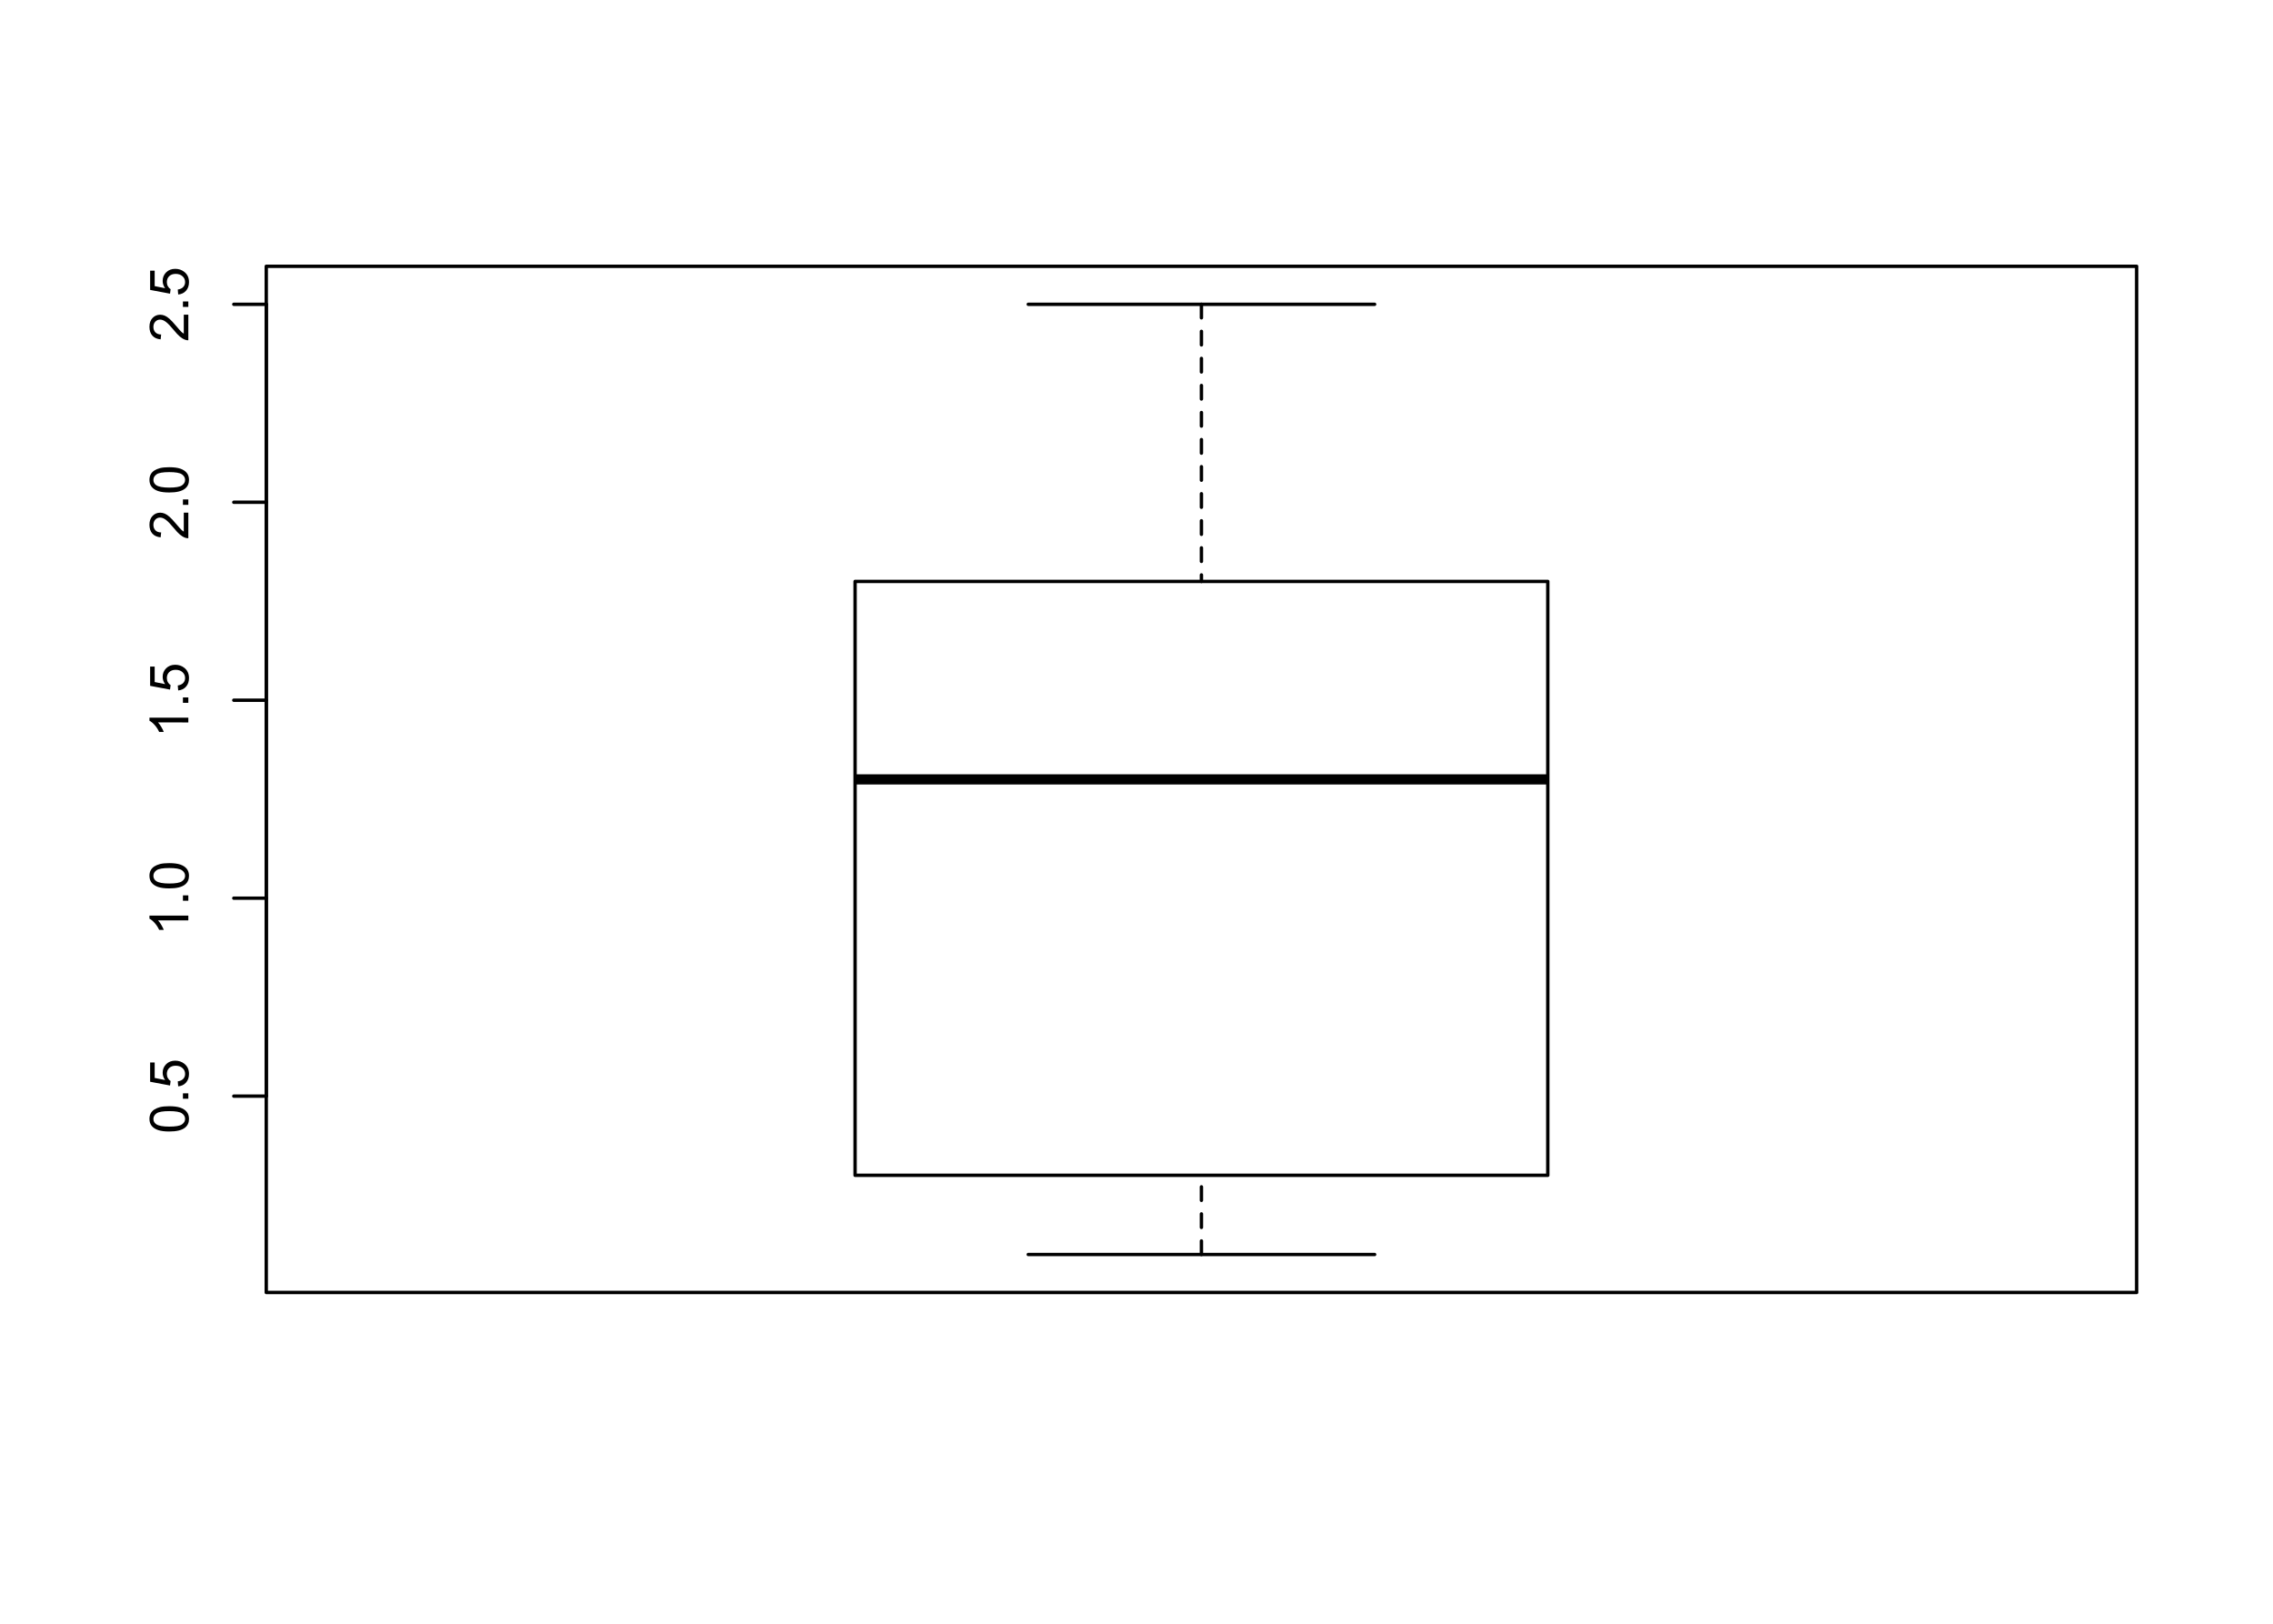
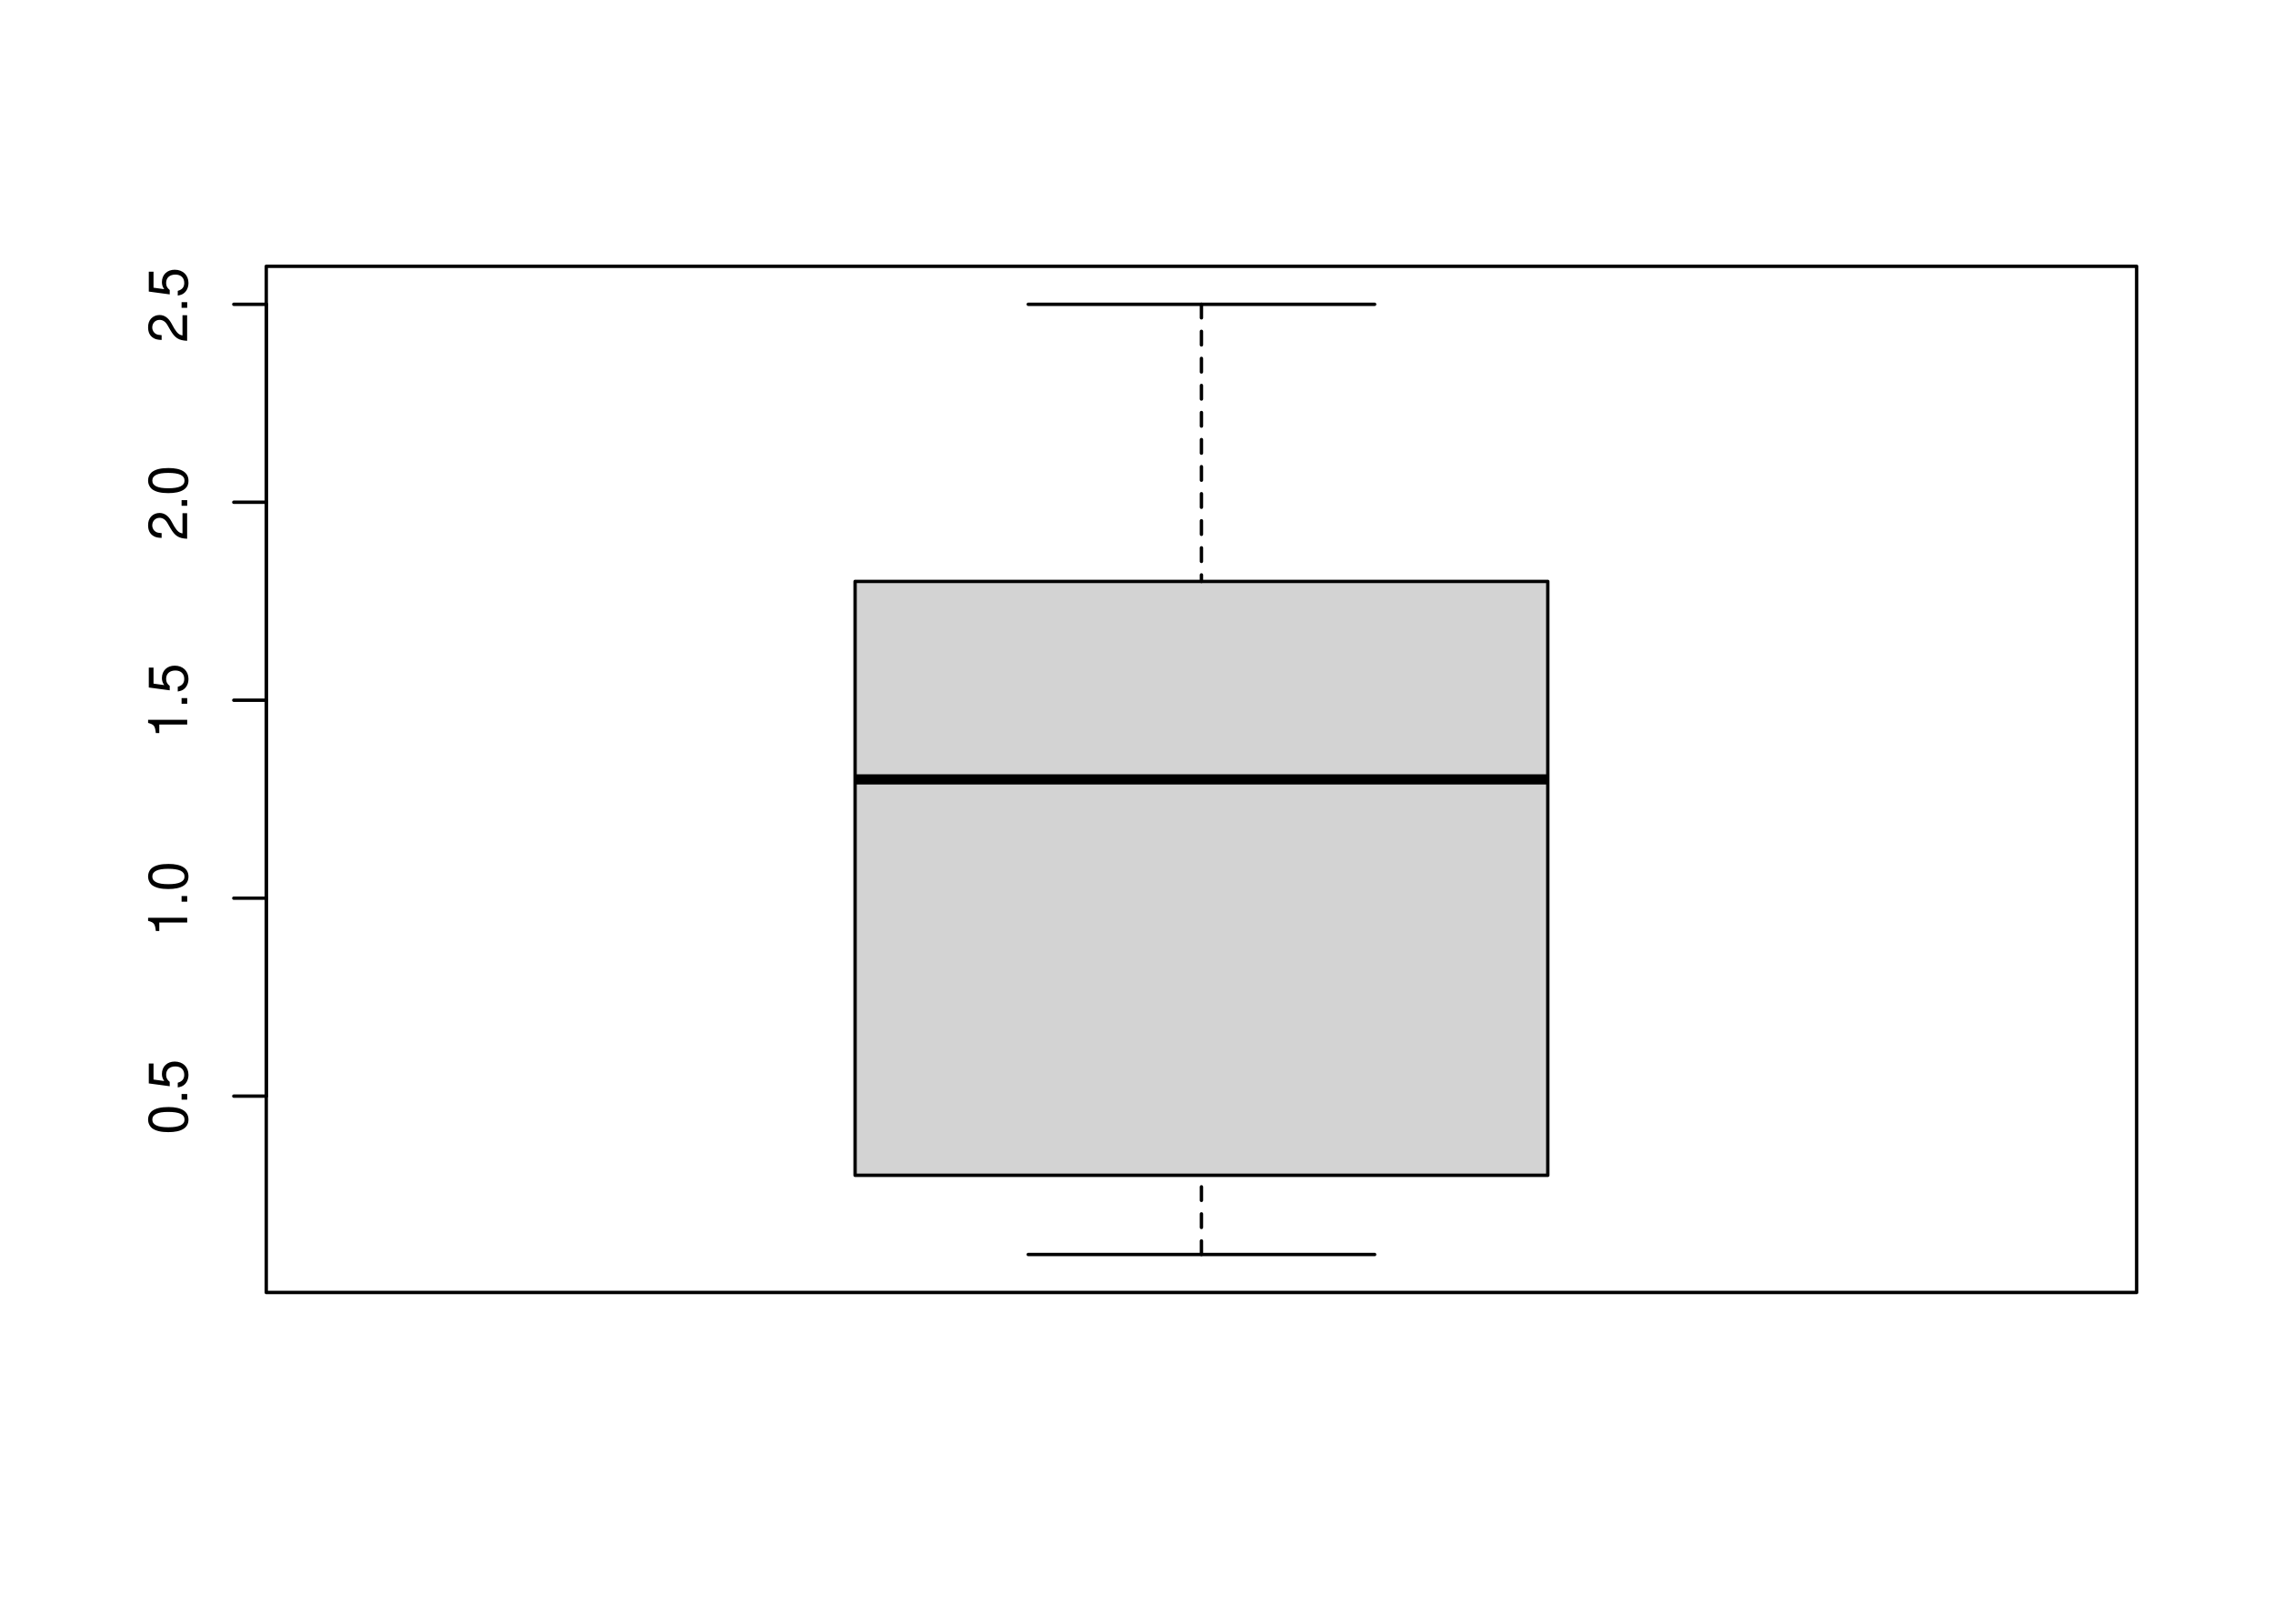
<svg xmlns="http://www.w3.org/2000/svg" xmlns:xlink="http://www.w3.org/1999/xlink" width="504pt" height="360pt" viewBox="0 0 504 360" version="1.1">
  <defs>
    <g>
      <symbol overflow="visible" id="glyph0-0">
-         <path style="stroke:none;" d="M 0 -1.5 L -7.5 -1.5 L -7.5 -7.5 L 0 -7.5 Z M -0.188 -1.688 L -0.188 -7.312 L -7.312 -7.312 L -7.312 -1.688 Z M -0.188 -1.688 " />
+         <path style="stroke:none;" d="" />
      </symbol>
      <symbol overflow="visible" id="glyph0-1">
-         <path style="stroke:none;" d="M -4.234 -0.5 C -5.246 -0.496 -6.062 -0.602 -6.688 -0.812 C -7.305 -1.02 -7.785 -1.328 -8.121 -1.742 C -8.457 -2.152 -8.625 -2.672 -8.625 -3.301 C -8.625 -3.758 -8.531 -4.164 -8.348 -4.512 C -8.16 -4.859 -7.891 -5.145 -7.543 -5.371 C -7.191 -5.594 -6.766 -5.773 -6.266 -5.906 C -5.762 -6.035 -5.086 -6.098 -4.234 -6.102 C -3.223 -6.098 -2.41 -5.996 -1.793 -5.789 C -1.176 -5.578 -0.695 -5.266 -0.359 -4.859 C -0.02 -4.445 0.145 -3.926 0.148 -3.297 C 0.145 -2.465 -0.148 -1.816 -0.742 -1.348 C -1.457 -0.781 -2.621 -0.496 -4.234 -0.5 Z M -4.234 -1.582 C -2.824 -1.582 -1.887 -1.746 -1.418 -2.074 C -0.949 -2.402 -0.715 -2.809 -0.719 -3.297 C -0.715 -3.777 -0.949 -4.184 -1.422 -4.52 C -1.887 -4.848 -2.824 -5.016 -4.234 -5.016 C -5.648 -5.016 -6.59 -4.848 -7.055 -4.52 C -7.516 -4.188 -7.746 -3.777 -7.75 -3.289 C -7.746 -2.801 -7.543 -2.414 -7.137 -2.129 C -6.613 -1.762 -5.645 -1.582 -4.234 -1.582 Z M -4.234 -1.582 " />
+         <path style="stroke:none;" d="M -8.672 -3.297 C -8.672 -2.516 -8.312 -1.781 -7.734 -1.344 C -6.953 -0.797 -5.812 -0.516 -4.203 -0.516 C -1.266 -0.516 0.281 -1.469 0.281 -3.297 C 0.281 -5.094 -1.266 -6.078 -4.125 -6.078 C -5.812 -6.078 -6.938 -5.812 -7.734 -5.25 C -8.328 -4.812 -8.672 -4.109 -8.672 -3.297 Z M -7.734 -3.297 C -7.734 -4.438 -6.578 -5 -4.219 -5 C -1.75 -5 -0.594 -4.453 -0.594 -3.281 C -0.594 -2.156 -1.797 -1.594 -4.188 -1.594 C -6.578 -1.594 -7.734 -2.156 -7.734 -3.297 Z M -7.734 -3.297 " />
      </symbol>
      <symbol overflow="visible" id="glyph0-2">
-         <path style="stroke:none;" d="M 0 -1.09 L -1.203 -1.09 L -1.199 -2.289 L 0 -2.289 Z M 0 -1.09 " />
+         <path style="stroke:none;" d="M -1.25 -2.297 L -1.25 -1.047 L 0 -1.047 L 0 -2.297 Z M -1.25 -2.297 " />
      </symbol>
      <symbol overflow="visible" id="glyph0-3">
-         <path style="stroke:none;" d="M -2.25 -0.5 L -2.344 -1.605 C -1.805 -1.684 -1.398 -1.871 -1.125 -2.176 C -0.852 -2.473 -0.715 -2.836 -0.719 -3.258 C -0.715 -3.766 -0.906 -4.195 -1.293 -4.547 C -1.672 -4.898 -2.18 -5.074 -2.816 -5.074 C -3.414 -5.074 -3.891 -4.902 -4.242 -4.566 C -4.59 -4.227 -4.762 -3.785 -4.766 -3.242 C -4.762 -2.898 -4.684 -2.594 -4.531 -2.32 C -4.375 -2.047 -4.176 -1.832 -3.93 -1.676 L -4.062 -0.688 L -8.473 -1.52 L -8.473 -5.789 L -7.465 -5.789 L -7.465 -2.363 L -5.156 -1.898 C -5.516 -2.414 -5.695 -2.953 -5.695 -3.523 C -5.695 -4.27 -5.434 -4.902 -4.914 -5.422 C -4.395 -5.934 -3.727 -6.191 -2.91 -6.195 C -2.133 -6.191 -1.461 -5.965 -0.895 -5.516 C -0.199 -4.961 0.145 -4.211 0.148 -3.258 C 0.145 -2.477 -0.07 -1.836 -0.508 -1.344 C -0.941 -0.848 -1.523 -0.566 -2.25 -0.5 Z M -2.25 -0.5 " />
+         <path style="stroke:none;" d="M -8.516 -5.719 L -8.516 -1.312 L -3.875 -0.688 L -3.875 -1.656 C -4.469 -2.141 -4.672 -2.562 -4.672 -3.234 C -4.672 -4.375 -3.891 -5.078 -2.625 -5.078 C -1.406 -5.078 -0.656 -4.375 -0.656 -3.219 C -0.656 -2.297 -1.125 -1.734 -2.094 -1.469 L -2.094 -0.422 C -1.391 -0.562 -1.062 -0.688 -0.75 -0.938 C -0.094 -1.422 0.281 -2.281 0.281 -3.234 C 0.281 -4.953 -0.969 -6.156 -2.766 -6.156 C -4.453 -6.156 -5.609 -5.047 -5.609 -3.406 C -5.609 -2.812 -5.453 -2.328 -5.094 -1.844 L -7.469 -2.172 L -7.469 -5.719 Z M -8.516 -5.719 " />
      </symbol>
      <symbol overflow="visible" id="glyph0-4">
-         <path style="stroke:none;" d="M 0 -4.469 L 0 -3.414 L -6.719 -3.418 C -6.477 -3.16 -6.234 -2.828 -5.996 -2.418 C -5.75 -2.004 -5.57 -1.633 -5.449 -1.309 L -6.469 -1.309 C -6.742 -1.895 -7.078 -2.41 -7.477 -2.852 C -7.871 -3.293 -8.254 -3.605 -8.625 -3.793 L -8.625 -4.473 Z M 0 -4.469 " />
+         <path style="stroke:none;" d="M -6.188 -3.109 L 0 -3.109 L 0 -4.156 L -8.672 -4.156 L -8.672 -3.469 C -7.344 -3.094 -7.156 -2.859 -6.953 -1.219 L -6.188 -1.219 Z M -6.188 -3.109 " />
      </symbol>
      <symbol overflow="visible" id="glyph0-5">
-         <path style="stroke:none;" d="M -1.012 -6.039 L 0 -6.039 L 0 -0.363 C -0.254 -0.355 -0.496 -0.395 -0.734 -0.488 C -1.117 -0.629 -1.5 -0.859 -1.875 -1.18 C -2.25 -1.496 -2.684 -1.957 -3.176 -2.562 C -3.941 -3.492 -4.547 -4.125 -4.992 -4.453 C -5.438 -4.781 -5.859 -4.945 -6.266 -4.945 C -6.68 -4.945 -7.031 -4.793 -7.32 -4.496 C -7.602 -4.195 -7.746 -3.809 -7.75 -3.328 C -7.746 -2.82 -7.594 -2.414 -7.293 -2.109 C -6.984 -1.805 -6.562 -1.648 -6.031 -1.648 L -6.141 -0.562 C -6.945 -0.637 -7.559 -0.914 -7.988 -1.402 C -8.41 -1.883 -8.625 -2.535 -8.625 -3.352 C -8.625 -4.176 -8.395 -4.828 -7.938 -5.309 C -7.48 -5.789 -6.914 -6.027 -6.242 -6.031 C -5.895 -6.027 -5.559 -5.957 -5.227 -5.82 C -4.891 -5.676 -4.539 -5.441 -4.176 -5.117 C -3.805 -4.789 -3.301 -4.25 -2.664 -3.492 C -2.129 -2.859 -1.77 -2.453 -1.582 -2.273 C -1.395 -2.094 -1.203 -1.945 -1.012 -1.828 Z M -1.012 -6.039 " />
+         <path style="stroke:none;" d="M -1.047 -6.078 L -1.047 -1.594 C -1.766 -1.703 -2.219 -2.094 -2.859 -3.125 L -3.531 -4.328 C -4.188 -5.516 -5.078 -6.125 -6.141 -6.125 C -6.859 -6.125 -7.531 -5.844 -8 -5.344 C -8.453 -4.844 -8.672 -4.219 -8.672 -3.406 C -8.672 -2.328 -8.297 -1.531 -7.547 -1.062 C -7.094 -0.75 -6.547 -0.625 -5.672 -0.594 L -5.672 -1.656 C -6.266 -1.688 -6.609 -1.766 -6.906 -1.906 C -7.422 -2.188 -7.75 -2.734 -7.75 -3.375 C -7.75 -4.328 -7.062 -5.047 -6.125 -5.047 C -5.422 -5.047 -4.828 -4.656 -4.391 -3.906 L -3.75 -2.797 C -2.719 -1.016 -1.906 -0.5 -0.016 -0.406 L -0.016 -6.078 Z M -1.047 -6.078 " />
      </symbol>
    </g>
  </defs>
-   <g id="surface9">
+   <g id="surface530">
    <rect x="0" y="0" width="504" height="360" style="fill:rgb(100%,100%,100%);fill-opacity:1;stroke:none;" />
-     <path style=" stroke:none;fill-rule:nonzero;fill:rgb(100%,100%,100%);fill-opacity:1;" d="M 189.602 260.578 L 343.199 260.578 L 343.199 128.91 L 189.602 128.91 Z M 189.602 260.578 " />
+     <path style=" stroke:none;fill-rule:nonzero;fill:rgb(82.745%,82.745%,82.745%);fill-opacity:1;" d="M 189.602 260.578 L 343.199 260.578 L 343.199 128.91 L 189.602 128.91 Z M 189.602 260.578 " />
    <path style="fill:none;stroke-width:2.25;stroke-linecap:butt;stroke-linejoin:round;stroke:rgb(0%,0%,0%);stroke-opacity:1;stroke-miterlimit:10;" d="M 189.602 172.801 L 343.199 172.801 " />
    <path style="fill:none;stroke-width:0.75;stroke-linecap:round;stroke-linejoin:round;stroke:rgb(0%,0%,0%);stroke-opacity:1;stroke-dasharray:3,3;stroke-miterlimit:10;" d="M 266.398 278.133 L 266.398 260.578 " />
    <path style="fill:none;stroke-width:0.75;stroke-linecap:round;stroke-linejoin:round;stroke:rgb(0%,0%,0%);stroke-opacity:1;stroke-dasharray:3,3;stroke-miterlimit:10;" d="M 266.398 67.465 L 266.398 128.91 " />
    <path style="fill:none;stroke-width:0.75;stroke-linecap:round;stroke-linejoin:round;stroke:rgb(0%,0%,0%);stroke-opacity:1;stroke-miterlimit:10;" d="M 228 278.133 L 304.801 278.133 " />
    <path style="fill:none;stroke-width:0.75;stroke-linecap:round;stroke-linejoin:round;stroke:rgb(0%,0%,0%);stroke-opacity:1;stroke-miterlimit:10;" d="M 228 67.465 L 304.801 67.465 " />
-     <path style="fill:none;stroke-width:0.75;stroke-linecap:round;stroke-linejoin:round;stroke:rgb(0%,0%,0%);stroke-opacity:1;stroke-miterlimit:10;" d="M 189.602 260.578 L 343.199 260.578 L 343.199 128.91 L 189.602 128.91 L 189.602 260.578 " />
+     <path style="fill:none;stroke-width:0.75;stroke-linecap:round;stroke-linejoin:round;stroke:rgb(0%,0%,0%);stroke-opacity:1;stroke-miterlimit:10;" d="M 189.602 260.578 L 343.199 260.578 L 343.199 128.91 L 189.602 128.91 Z M 189.602 260.578 " />
    <path style="fill:none;stroke-width:0.75;stroke-linecap:round;stroke-linejoin:round;stroke:rgb(0%,0%,0%);stroke-opacity:1;stroke-miterlimit:10;" d="M 59.039 243.023 L 59.039 67.465 " />
    <path style="fill:none;stroke-width:0.75;stroke-linecap:round;stroke-linejoin:round;stroke:rgb(0%,0%,0%);stroke-opacity:1;stroke-miterlimit:10;" d="M 59.039 243.023 L 51.84 243.023 " />
    <path style="fill:none;stroke-width:0.75;stroke-linecap:round;stroke-linejoin:round;stroke:rgb(0%,0%,0%);stroke-opacity:1;stroke-miterlimit:10;" d="M 59.039 199.133 L 51.84 199.133 " />
    <path style="fill:none;stroke-width:0.75;stroke-linecap:round;stroke-linejoin:round;stroke:rgb(0%,0%,0%);stroke-opacity:1;stroke-miterlimit:10;" d="M 59.039 155.246 L 51.84 155.246 " />
    <path style="fill:none;stroke-width:0.75;stroke-linecap:round;stroke-linejoin:round;stroke:rgb(0%,0%,0%);stroke-opacity:1;stroke-miterlimit:10;" d="M 59.039 111.355 L 51.84 111.355 " />
    <path style="fill:none;stroke-width:0.75;stroke-linecap:round;stroke-linejoin:round;stroke:rgb(0%,0%,0%);stroke-opacity:1;stroke-miterlimit:10;" d="M 59.039 67.465 L 51.84 67.465 " />
    <g style="fill:rgb(0%,0%,0%);fill-opacity:1;">
-       <use xlink:href="#glyph0-1" x="41.762" y="251.363" />
-       <use xlink:href="#glyph0-2" x="41.762" y="244.689" />
-       <use xlink:href="#glyph0-3" x="41.762" y="241.355" />
+       <use xlink:href="#glyph0-1" x="41.51" y="251.523" />
+       <use xlink:href="#glyph0-2" x="41.51" y="244.852" />
+       <use xlink:href="#glyph0-3" x="41.51" y="241.516" />
    </g>
    <g style="fill:rgb(0%,0%,0%);fill-opacity:1;">
-       <use xlink:href="#glyph0-4" x="41.762" y="207.473" />
-       <use xlink:href="#glyph0-2" x="41.762" y="200.799" />
-       <use xlink:href="#glyph0-1" x="41.762" y="197.465" />
+       <use xlink:href="#glyph0-4" x="41.51" y="207.633" />
+       <use xlink:href="#glyph0-2" x="41.51" y="200.961" />
+       <use xlink:href="#glyph0-1" x="41.51" y="197.625" />
    </g>
    <g style="fill:rgb(0%,0%,0%);fill-opacity:1;">
-       <use xlink:href="#glyph0-4" x="41.762" y="163.586" />
-       <use xlink:href="#glyph0-2" x="41.762" y="156.912" />
-       <use xlink:href="#glyph0-3" x="41.762" y="153.578" />
+       <use xlink:href="#glyph0-4" x="41.51" y="163.746" />
+       <use xlink:href="#glyph0-2" x="41.51" y="157.074" />
+       <use xlink:href="#glyph0-3" x="41.51" y="153.738" />
    </g>
    <g style="fill:rgb(0%,0%,0%);fill-opacity:1;">
-       <use xlink:href="#glyph0-5" x="41.762" y="119.695" />
-       <use xlink:href="#glyph0-2" x="41.762" y="113.021" />
-       <use xlink:href="#glyph0-1" x="41.762" y="109.688" />
+       <use xlink:href="#glyph0-5" x="41.51" y="119.855" />
+       <use xlink:href="#glyph0-2" x="41.51" y="113.184" />
+       <use xlink:href="#glyph0-1" x="41.51" y="109.848" />
    </g>
    <g style="fill:rgb(0%,0%,0%);fill-opacity:1;">
-       <use xlink:href="#glyph0-5" x="41.762" y="75.805" />
-       <use xlink:href="#glyph0-2" x="41.762" y="69.131" />
-       <use xlink:href="#glyph0-3" x="41.762" y="65.797" />
+       <use xlink:href="#glyph0-5" x="41.51" y="75.965" />
+       <use xlink:href="#glyph0-2" x="41.51" y="69.293" />
+       <use xlink:href="#glyph0-3" x="41.51" y="65.957" />
    </g>
-     <path style="fill:none;stroke-width:0.75;stroke-linecap:round;stroke-linejoin:round;stroke:rgb(0%,0%,0%);stroke-opacity:1;stroke-miterlimit:10;" d="M 59.039 286.559 L 473.762 286.559 L 473.762 59.039 L 59.039 59.039 L 59.039 286.559 " />
+     <path style="fill:none;stroke-width:0.75;stroke-linecap:round;stroke-linejoin:round;stroke:rgb(0%,0%,0%);stroke-opacity:1;stroke-miterlimit:10;" d="M 59.039 286.559 L 473.762 286.559 L 473.762 59.039 L 59.039 59.039 Z M 59.039 286.559 " />
  </g>
</svg>
